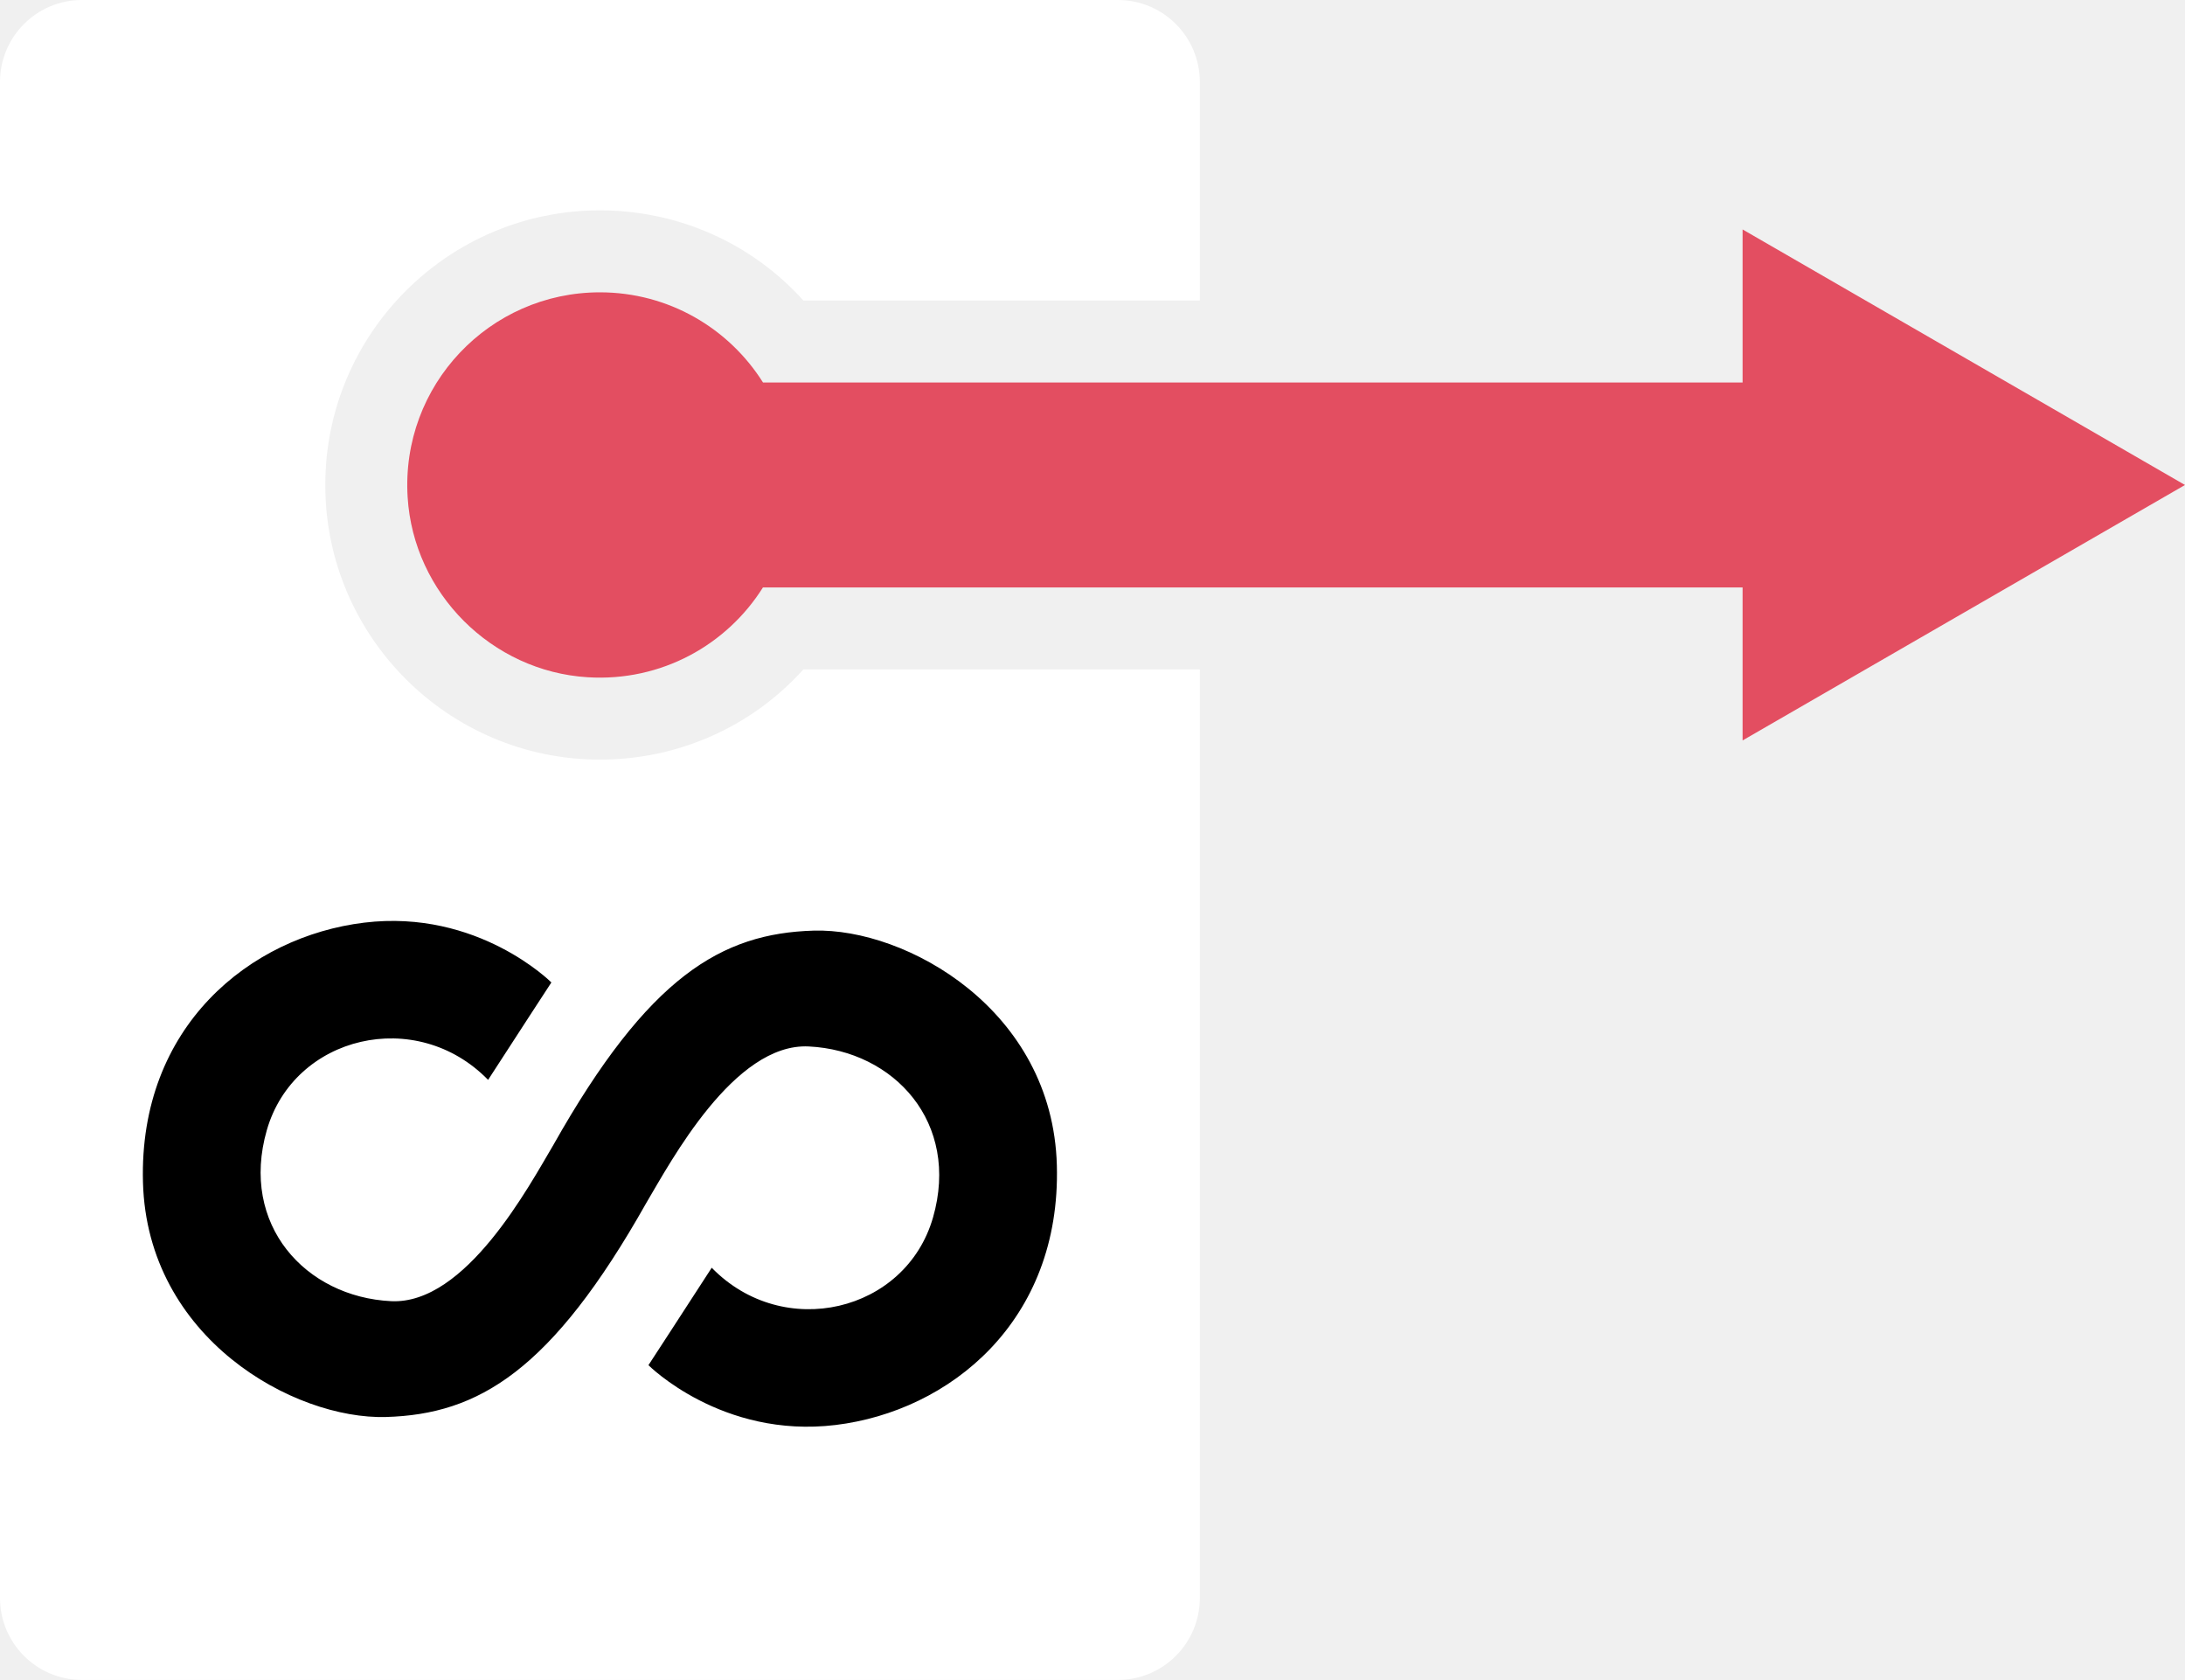
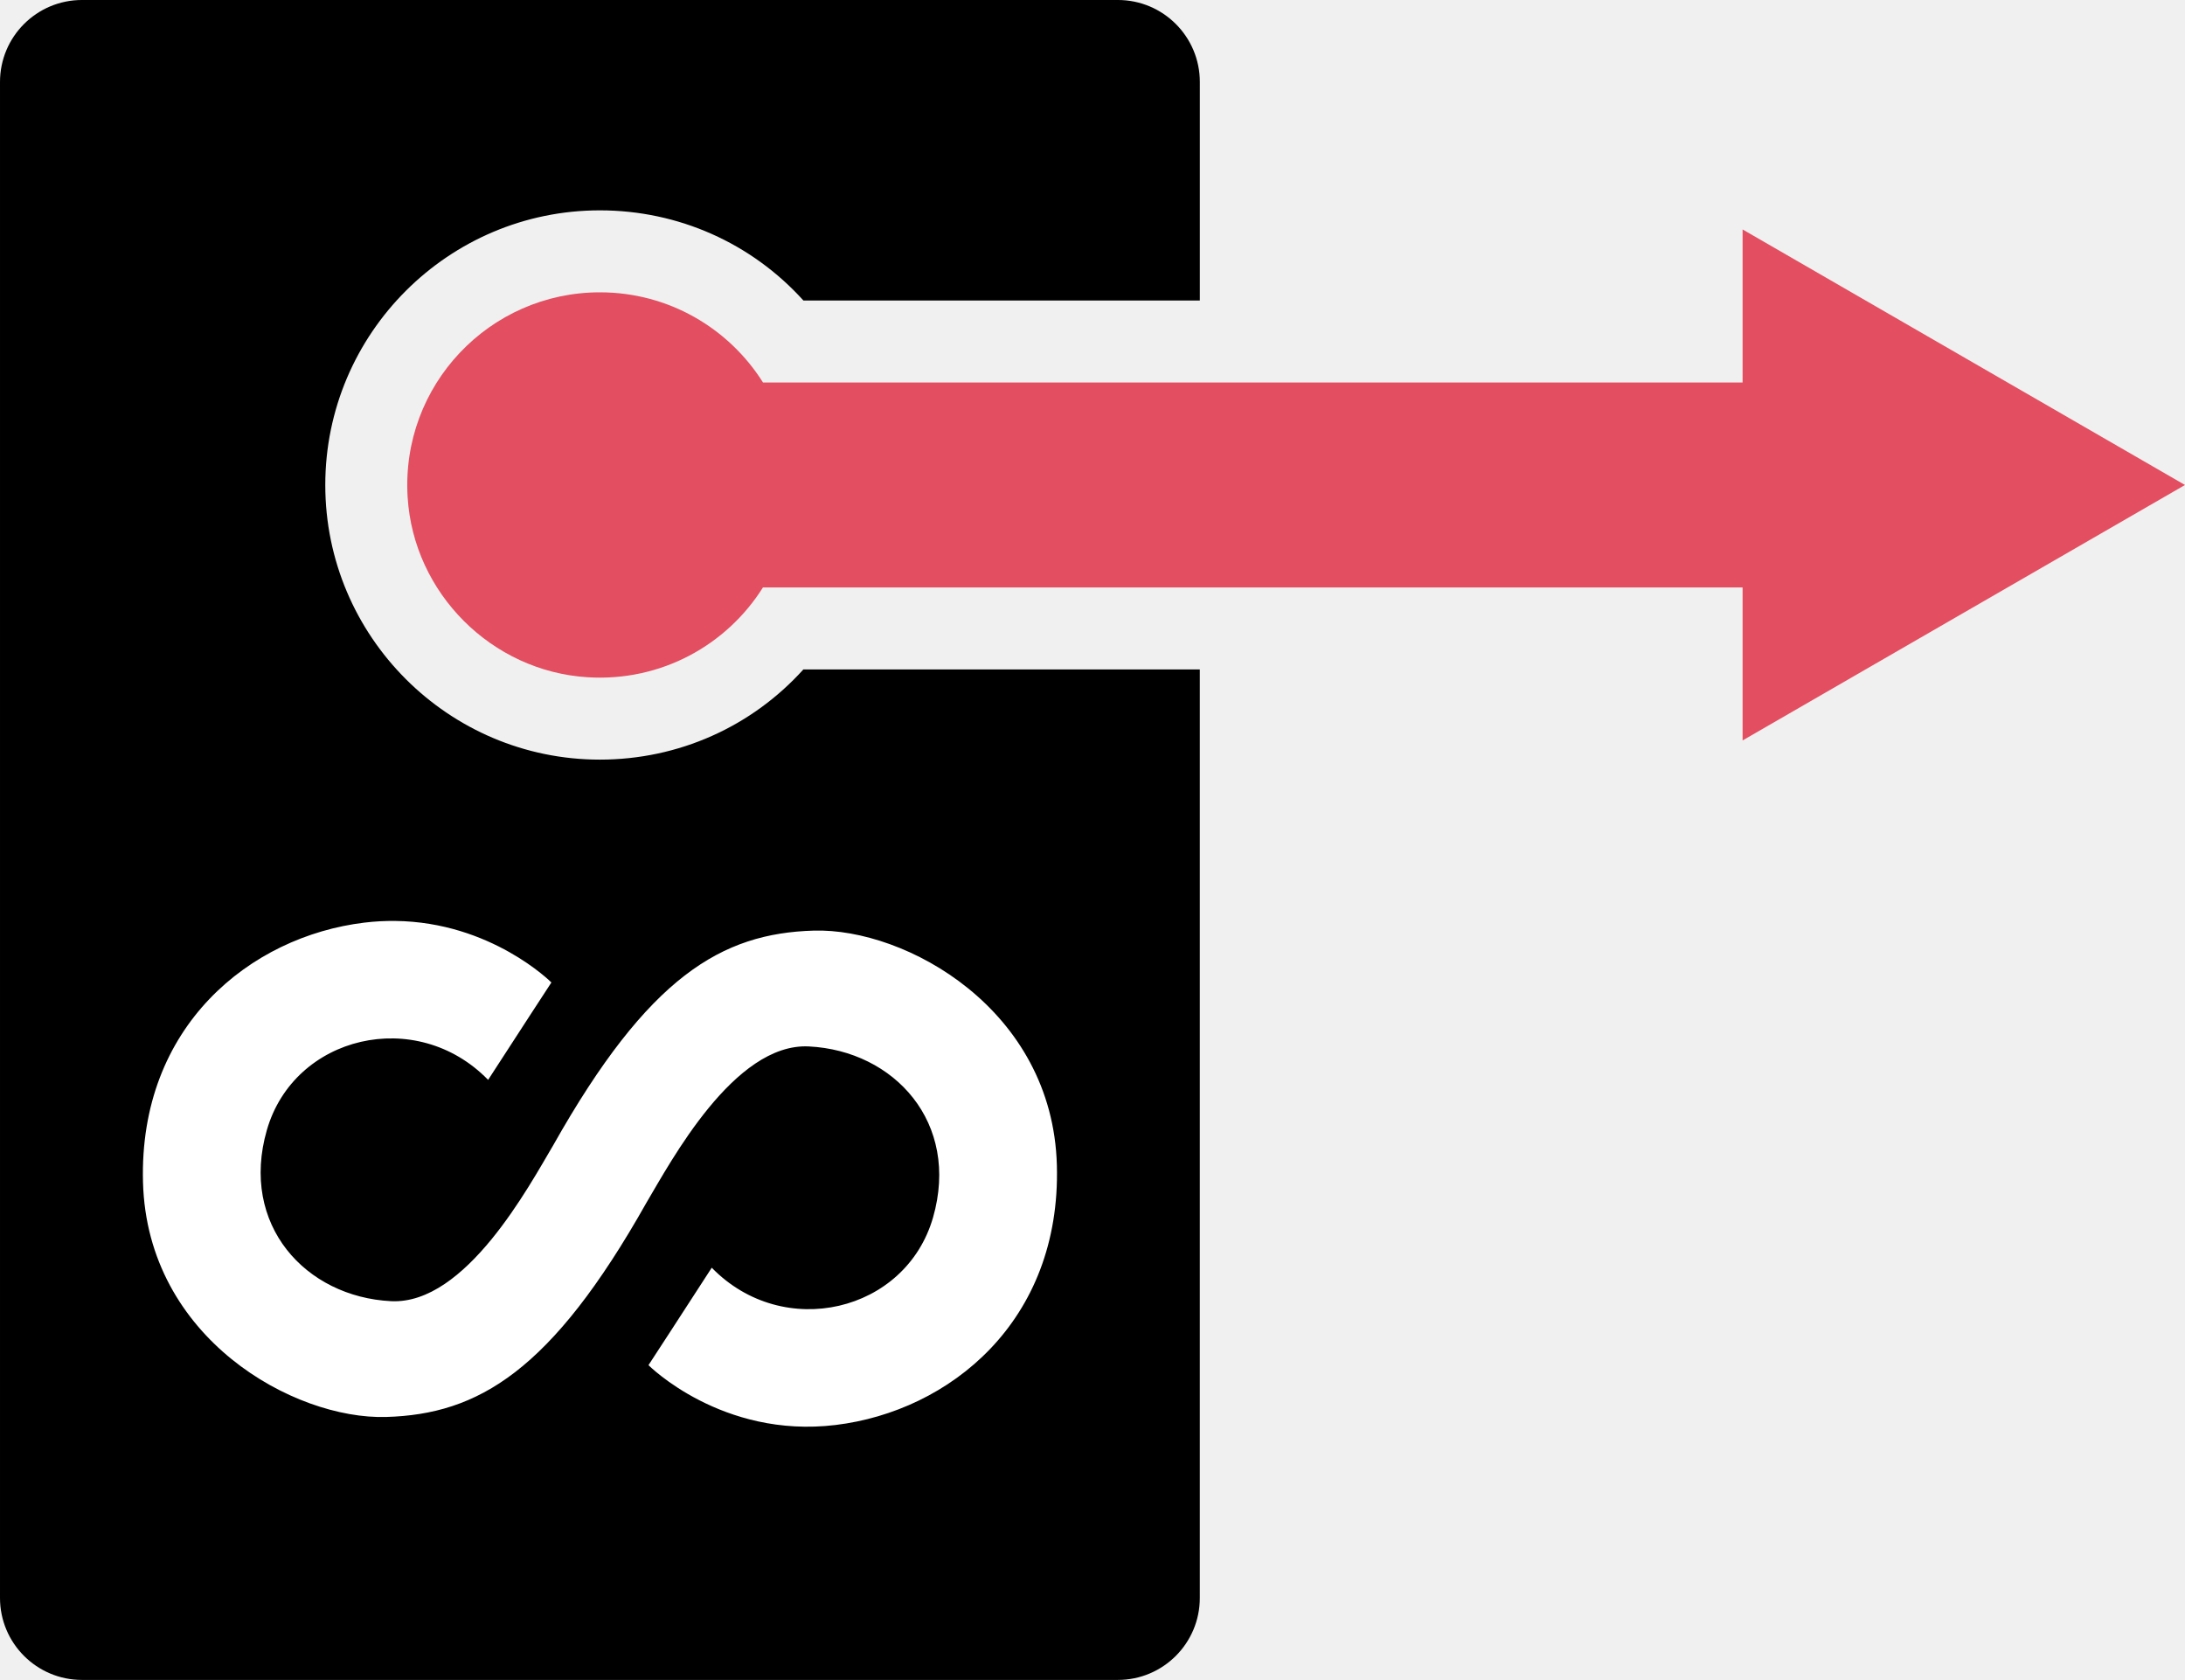
<svg xmlns="http://www.w3.org/2000/svg" width="94.034mm" height="72.29mm" viewBox="0 0 94.034 72.29" version="1.1" id="svg5">
  <defs id="defs2">
    <clipPath clipPathUnits="userSpaceOnUse" id="clipPath854">
      <path d="M 0,300 H 300 V 0 H 0 Z" id="path852" />
    </clipPath>
    <clipPath clipPathUnits="userSpaceOnUse" id="clipPath983">
      <path d="M 0,300 H 300 V 0 H 0 Z" id="path981" />
    </clipPath>
    <clipPath clipPathUnits="userSpaceOnUse" id="clipPath1482">
      <path d="M 0,300 H 300 V 0 H 0 Z" id="path1480" />
    </clipPath>
    <clipPath clipPathUnits="userSpaceOnUse" id="clipPath1743">
      <path d="M 0,300 H 300 V 0 H 0 Z" id="path1741" />
    </clipPath>
  </defs>
  <g id="layer1" transform="translate(43.92509,-0.1642277)">
-     <g id="g1745" transform="matrix(0.3527778,0,0,-0.3527778,-9.351105,28.97135)" style="fill:#ffffff">
-       <path d="m 0,0 c -6.286,-6.971 -15.215,-11 -24.823,-11 -18.472,0 -33.5,15.028 -33.5,33.5 0,18.473 15.028,33.5 33.5,33.5 9.604,0 18.536,-4.028 24.828,-11 h 48.359 v 26.658 c 0,5.524 -4.477,10 -10,10 H -88.005 c -5.522,0 -10,-4.476 -10,-10 v -184.917 c 0,-5.522 4.478,-10 10,-10 H 38.364 c 5.523,0 10,4.478 10,10 V 0 Z" style="fill:#ffffff;fill-opacity:1;fill-rule:nonzero;stroke:none" id="path1747" />
-     </g>
+     <path style="fill:#000000;fill-opacity:1;fill-rule:nonzero;stroke:none;stroke-width:0.353" d="m -40.397,0.164 c -1.948,0 -3.528,1.579 -3.528,3.528 V 68.926 c 0,1.948 1.58,3.528 3.528,3.528 H 4.183 c 1.948,0 3.527,-1.58 3.527,-3.528 V 28.971 H -9.351 c -2.218,2.459 -5.368,3.881 -8.757,3.881 -6.517,0 -11.818,-5.302 -11.818,-11.818 0,-6.517 5.301,-11.818 11.818,-11.818 3.388,0 6.539,1.421 8.759,3.88 H 7.711 V 3.692 c 0,-1.949 -1.579,-3.528 -3.527,-3.528 z" id="path1747" />
+     <path style="fill:#ffffff;fill-opacity:1;fill-rule:nonzero;stroke:none;stroke-width:0.353" d="m -26.918,39.794 c 4.134,0.046 6.723,2.648 6.723,2.648 0,0 -1.519,2.327 -2.723,4.191 -3.087,-3.169 -8.351,-1.914 -9.523,2.162 -1.172,4.076 1.667,7.179 5.347,7.361 3.213,0.158 5.945,-4.971 6.985,-6.722 4.093,-7.261 7.244,-9.108 11.205,-9.224 3.961,-0.115 10.282,3.384 10.463,10.101 0.182,6.717 -4.621,10.579 -9.522,11.173 -4.901,0.594 -8.054,-2.575 -8.054,-2.575 0,0 1.519,-2.327 2.723,-4.193 3.086,3.169 8.351,1.915 9.523,-2.161 1.171,-4.077 -1.667,-7.179 -5.347,-7.361 -3.215,-0.159 -5.948,4.977 -6.987,6.725 -4.093,7.262 -7.242,9.105 -11.203,9.22 -3.961,0.116 -10.282,-3.383 -10.463,-10.1 -0.182,-6.717 4.621,-10.579 9.522,-11.172 0.46,-0.056 0.904,-0.078 1.332,-0.073 z" id="path1034" />
    <g id="g1749" transform="matrix(0.3527778,0,0,-0.3527778,31.06918,32.02645)">
      <path d="m 0,0 v 18.66 h -119.51 c -4.395,-7 -12.389,-11.51 -21.384,-10.953 -11.711,0.725 -21.243,10.261 -21.96,21.973 -0.837,13.651 9.995,24.98 23.454,24.98 8.39,0 15.74,-4.389 19.9,-11 H 0 V 62.33 L 53.97,31.16 Z" style="fill:#e34e61;fill-opacity:1;fill-rule:nonzero;stroke:none" id="path1751" />
    </g>
-     <g id="g1753" transform="matrix(0.3527778,0,0,-0.3527778,-7.964441,61.4841)" style="fill:#000000">
-       <path d="m 0,0 c -13.894,-1.684 -22.83,7.298 -22.83,7.298 0,0 4.305,6.597 7.72,11.884 8.749,-8.983 23.672,-5.428 26.994,6.127 3.32,11.556 -4.726,20.35 -15.157,20.865 C -12.387,46.625 -20.135,32.065 -23.078,27.111 -34.681,6.526 -43.607,1.303 -54.835,0.976 c -11.228,-0.329 -29.146,9.589 -29.66,28.63 -0.515,19.04 13.099,29.987 26.993,31.67 13.895,1.685 22.83,-7.297 22.83,-7.297 0,0 -4.305,-6.596 -7.719,-11.882 -8.75,8.982 -23.672,5.425 -26.994,-6.129 -3.321,-11.555 4.726,-20.35 15.157,-20.865 9.107,-0.448 16.852,14.09 19.799,19.054 11.602,20.583 20.535,25.818 31.763,26.146 C 8.562,60.63 26.479,50.711 26.993,31.672 27.508,12.632 13.895,1.685 0,0" style="fill:#000000;fill-opacity:1;fill-rule:nonzero;stroke:none" id="path1755" />
-     </g>
+     <g id="g1753" transform="matrix(0.3527778,0,0,-0.3527778,-7.964441,61.4841)" style="fill:#ffffff" />
  </g>
</svg>
